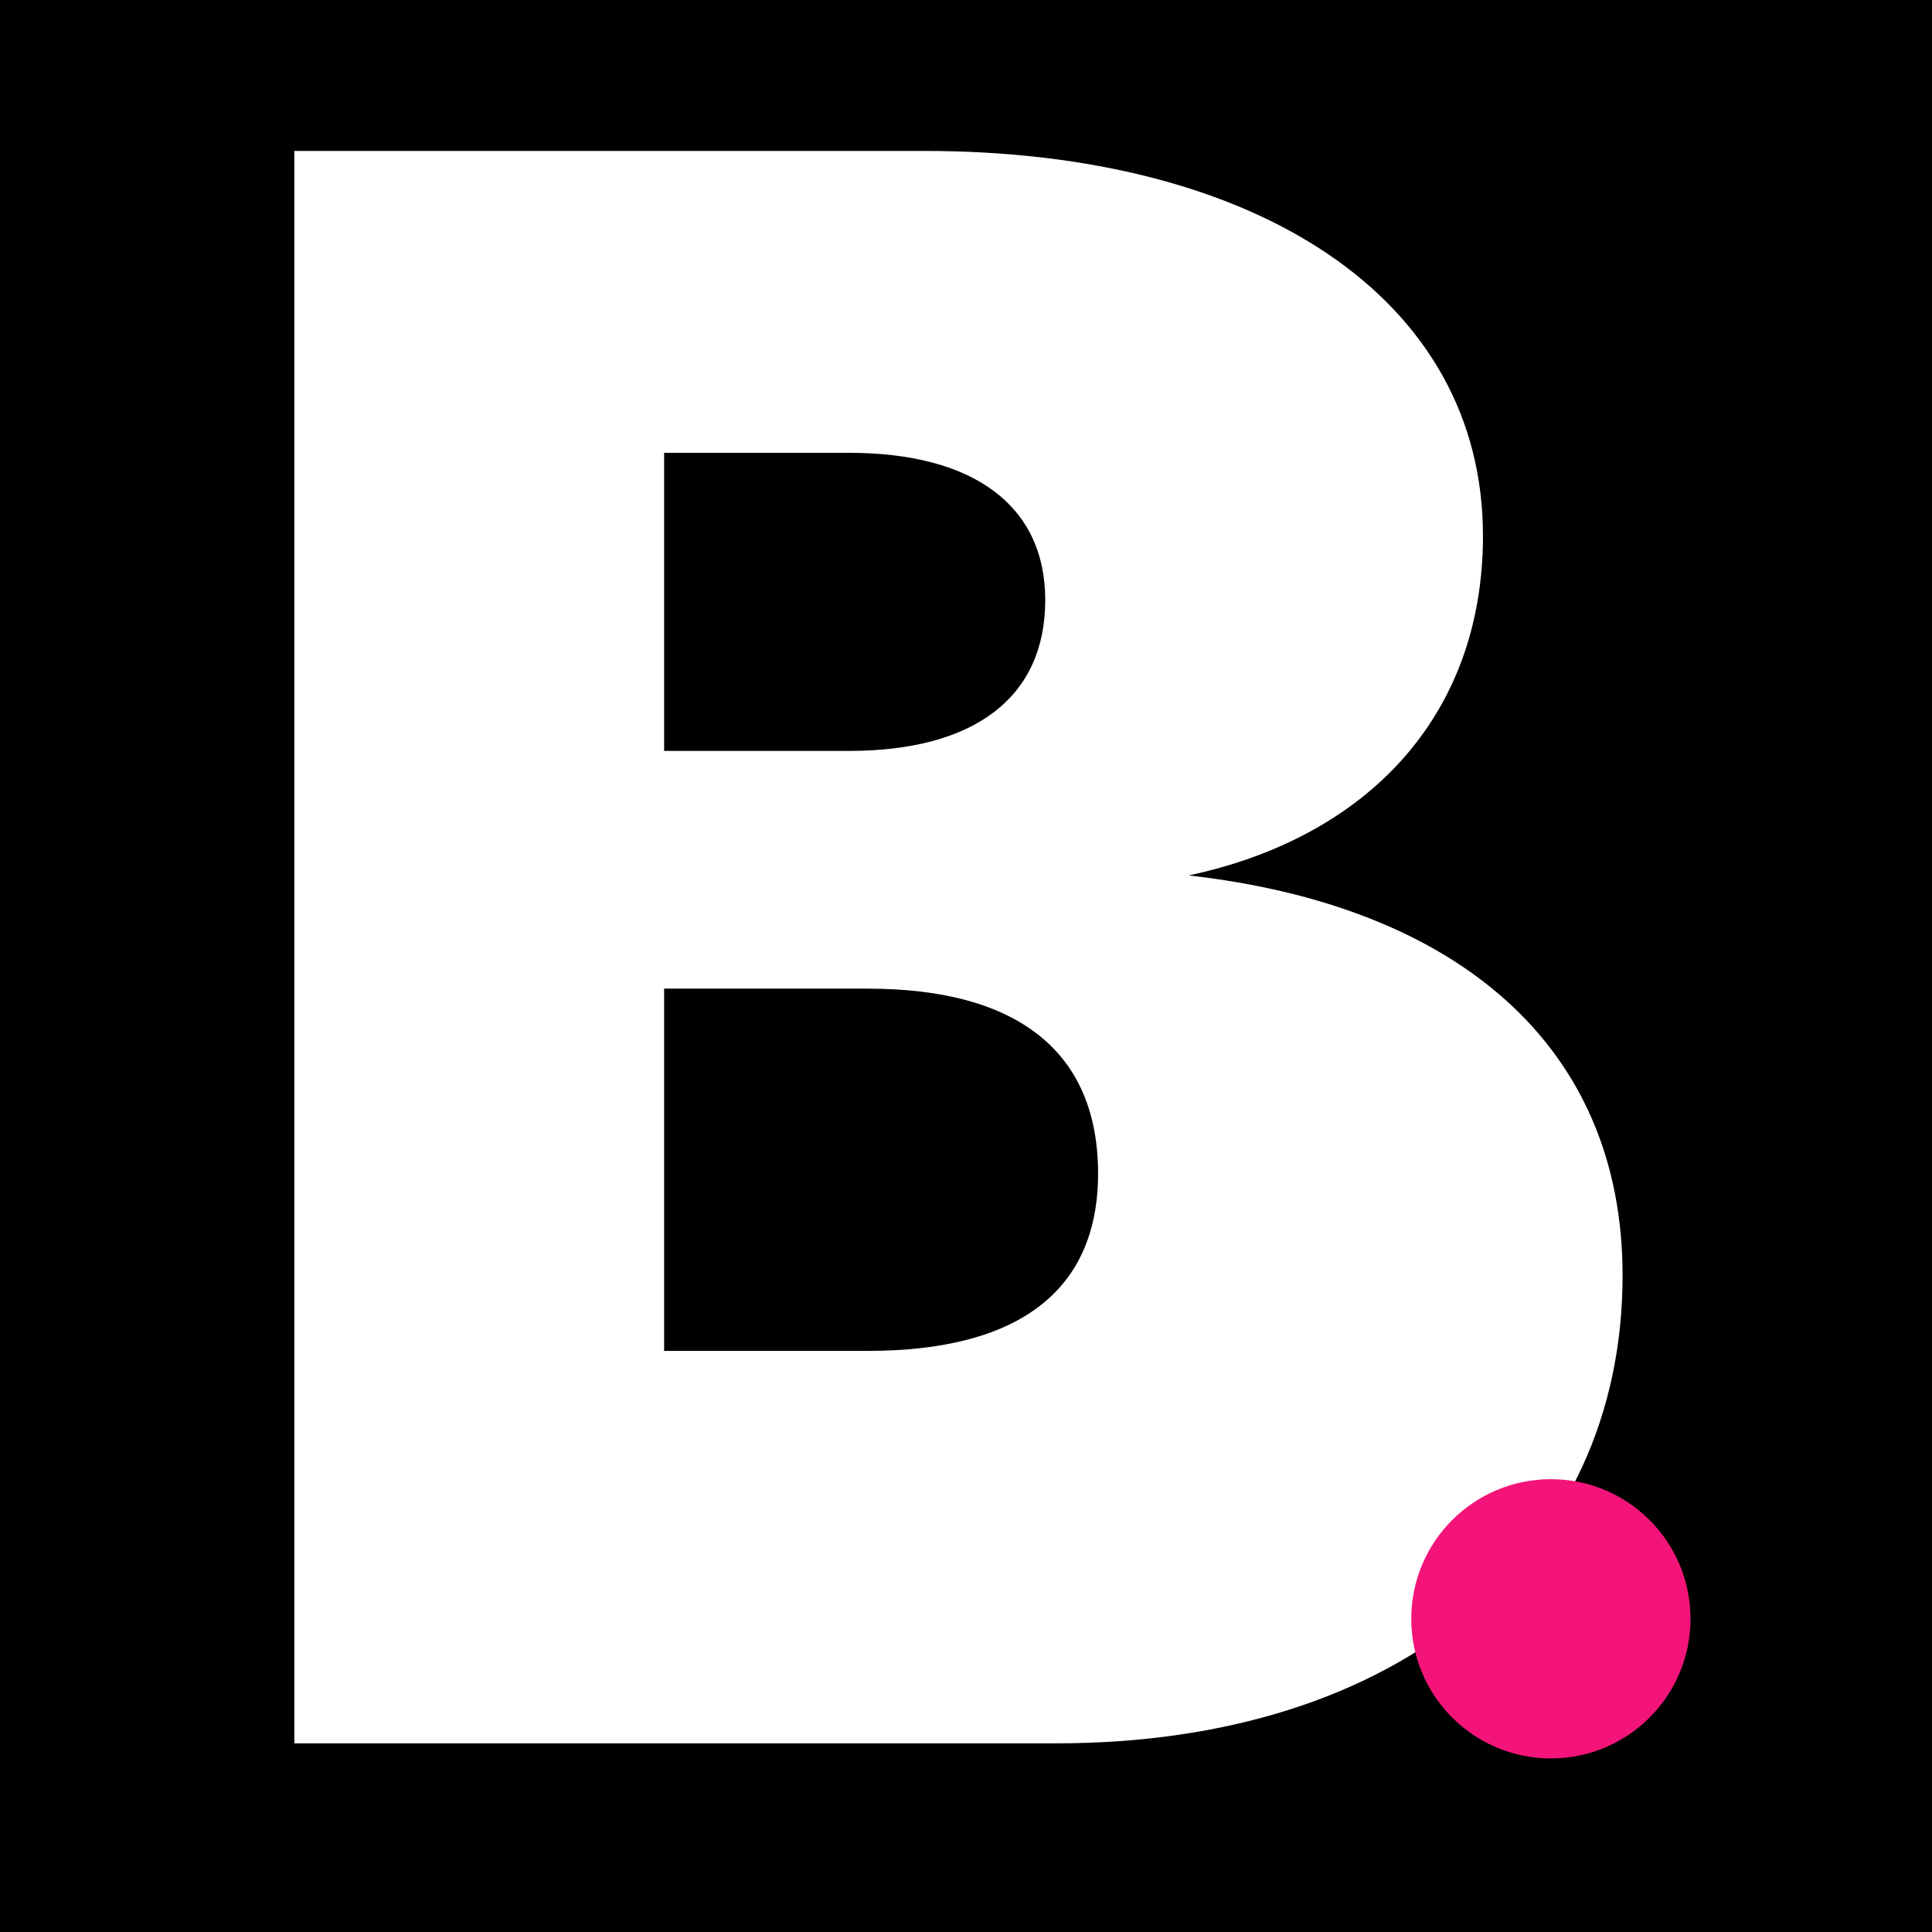
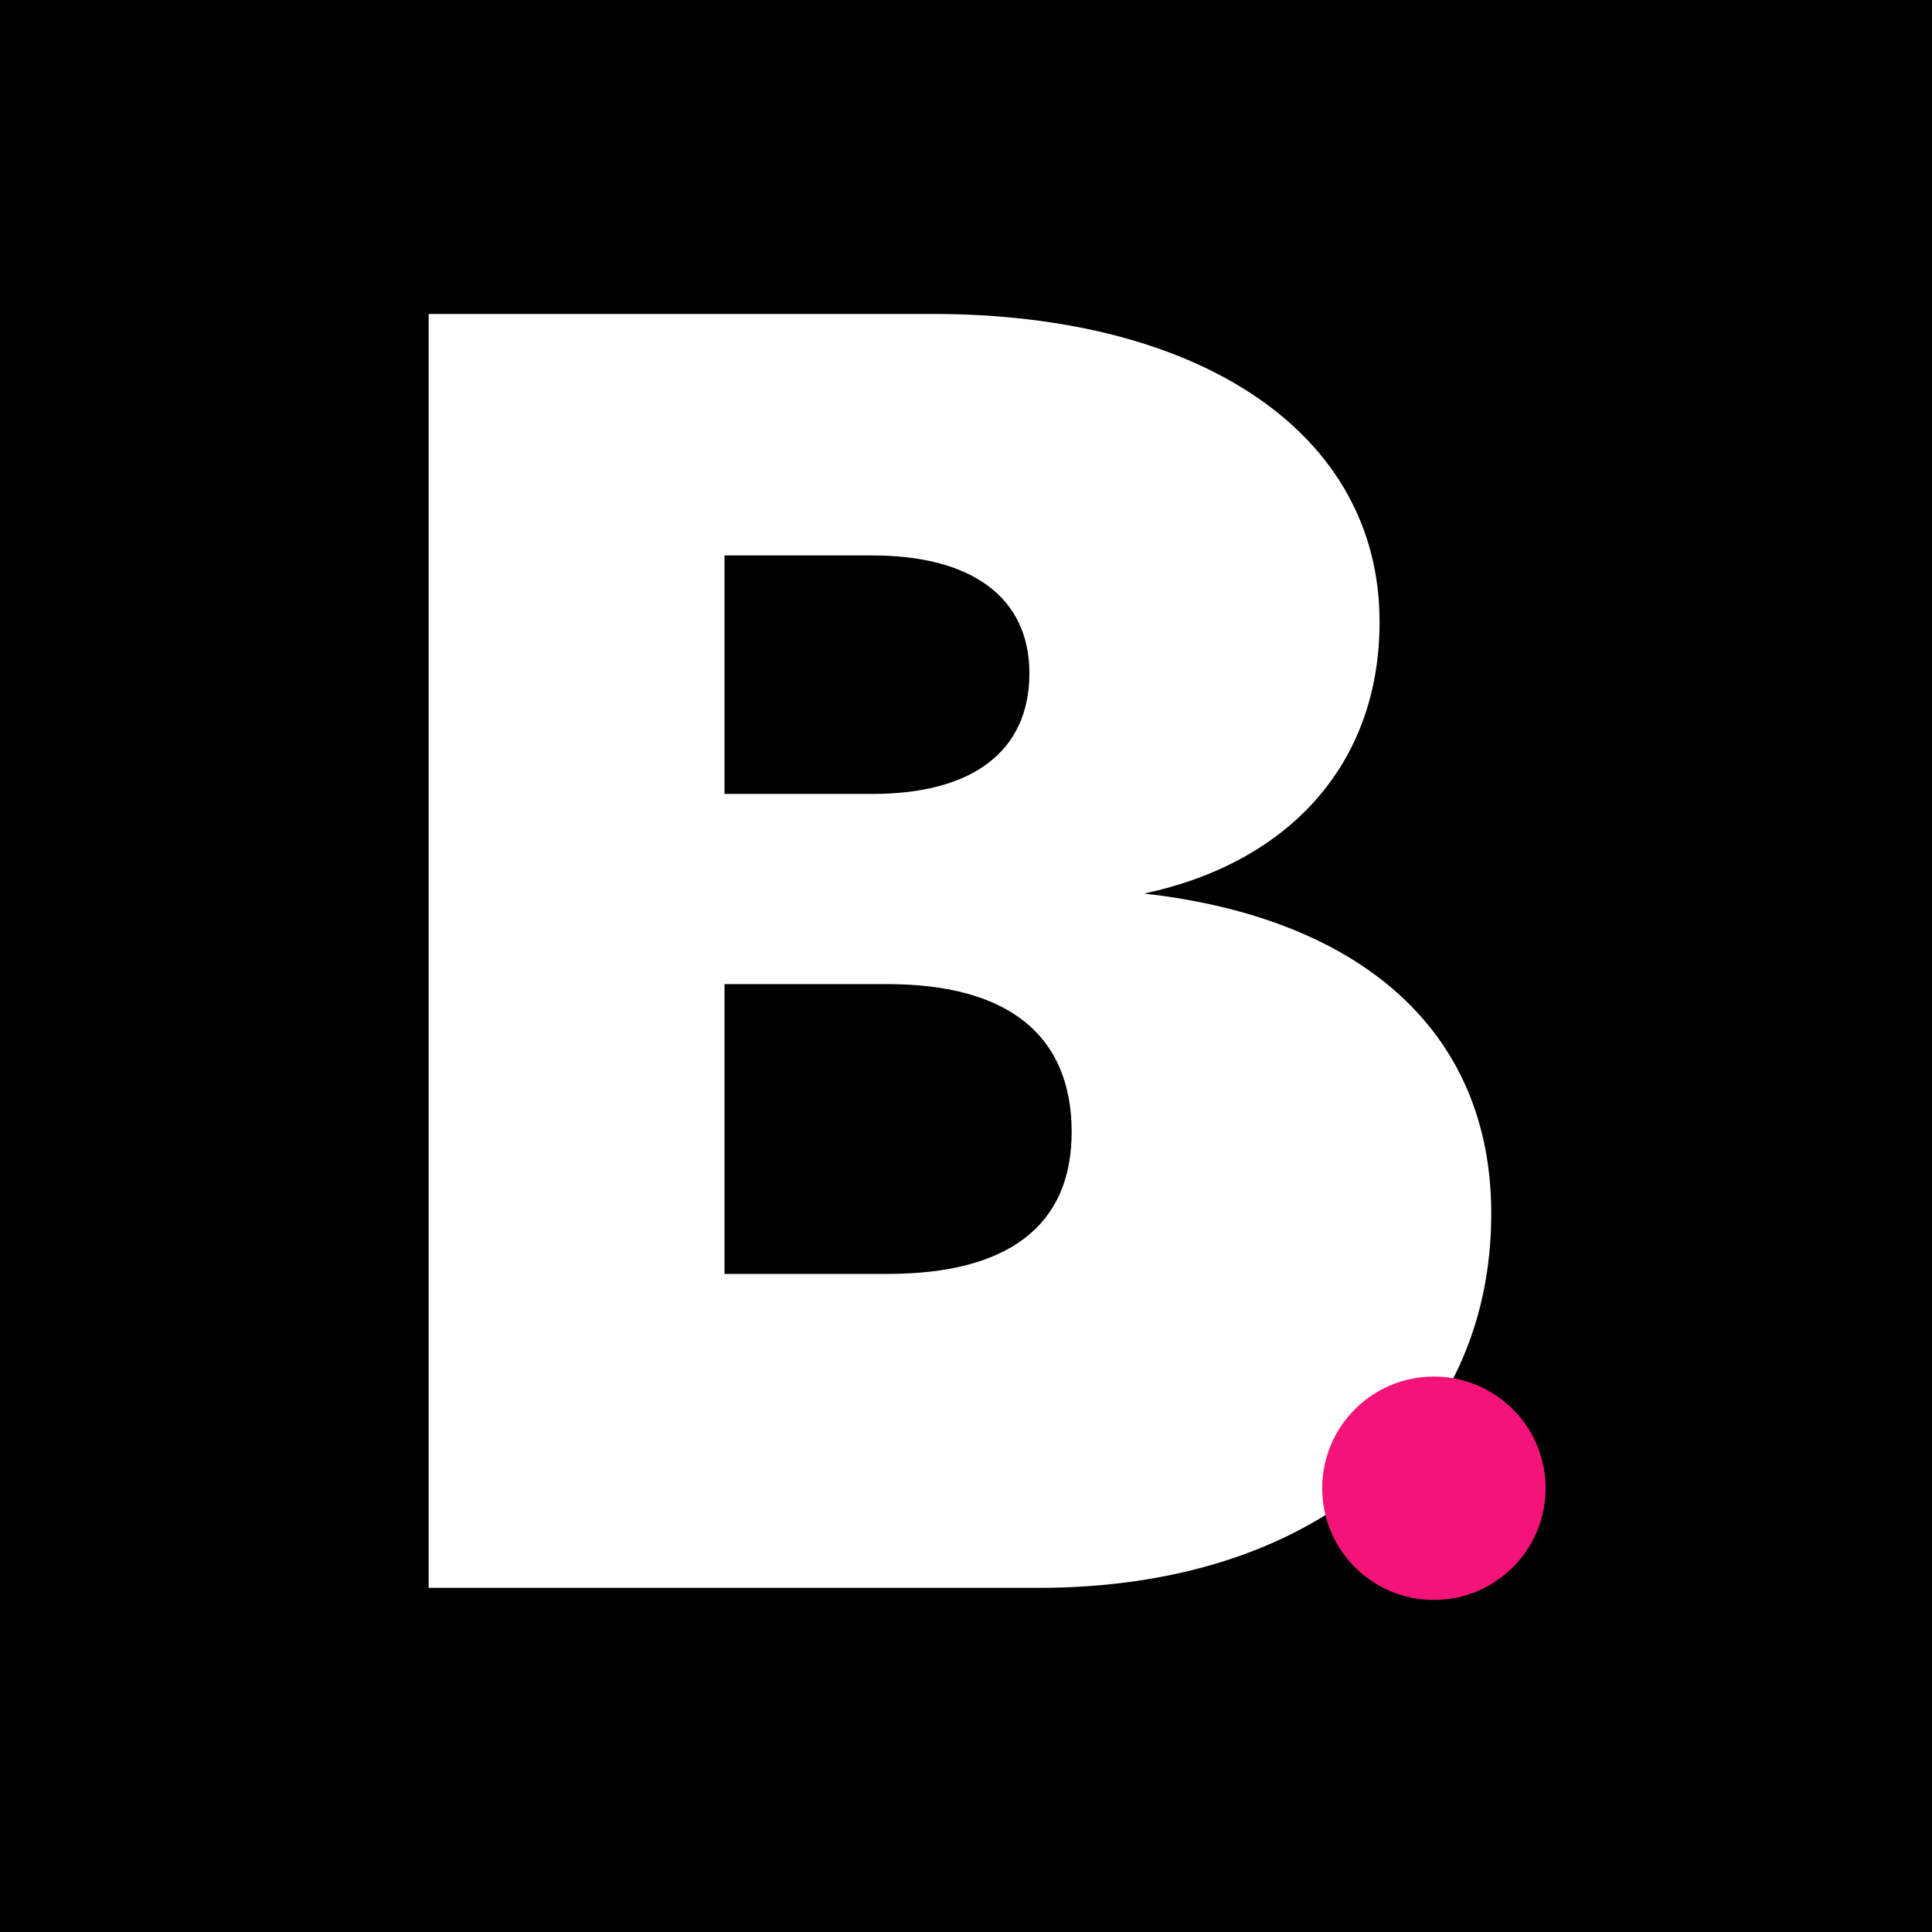
- <svg xmlns="http://www.w3.org/2000/svg" viewBox="0 0 512 512">
-   <rect width="512" height="512" fill="#000" />
-   <path fill="#fff" fill-rule="evenodd" d="M78 40h167c88 0 148 39 148 102 0 48-31 80-78 90 71 8 115 45 115 106 0 74-59 124-150 124H78V40Zm98 80v79h49c33 0 52-14 52-40 0-25-19-39-52-39h-49Zm0 142v96h54c40 0 61-16 61-47 0-32-21-49-61-49h-54Z" />
-   <circle cx="411" cy="429" r="37" fill="#f41479" />
+ <svg xmlns="http://www.w3.org/2000/svg" viewBox="0 0 640 640">
+   <rect width="640" height="640" fill="#000" />
+   <g transform="translate(64 64)">
+     <path fill="#fff" fill-rule="evenodd" d="M78 40h167c88 0 148 39 148 102 0 48-31 80-78 90 71 8 115 45 115 106 0 74-59 124-150 124H78V40Zm98 80v79h49c33 0 52-14 52-40 0-25-19-39-52-39h-49Zm0 142v96h54c40 0 61-16 61-47 0-32-21-49-61-49h-54Z" />
+     <circle cx="411" cy="429" r="37" fill="#f41479" />
+   </g>
</svg>
